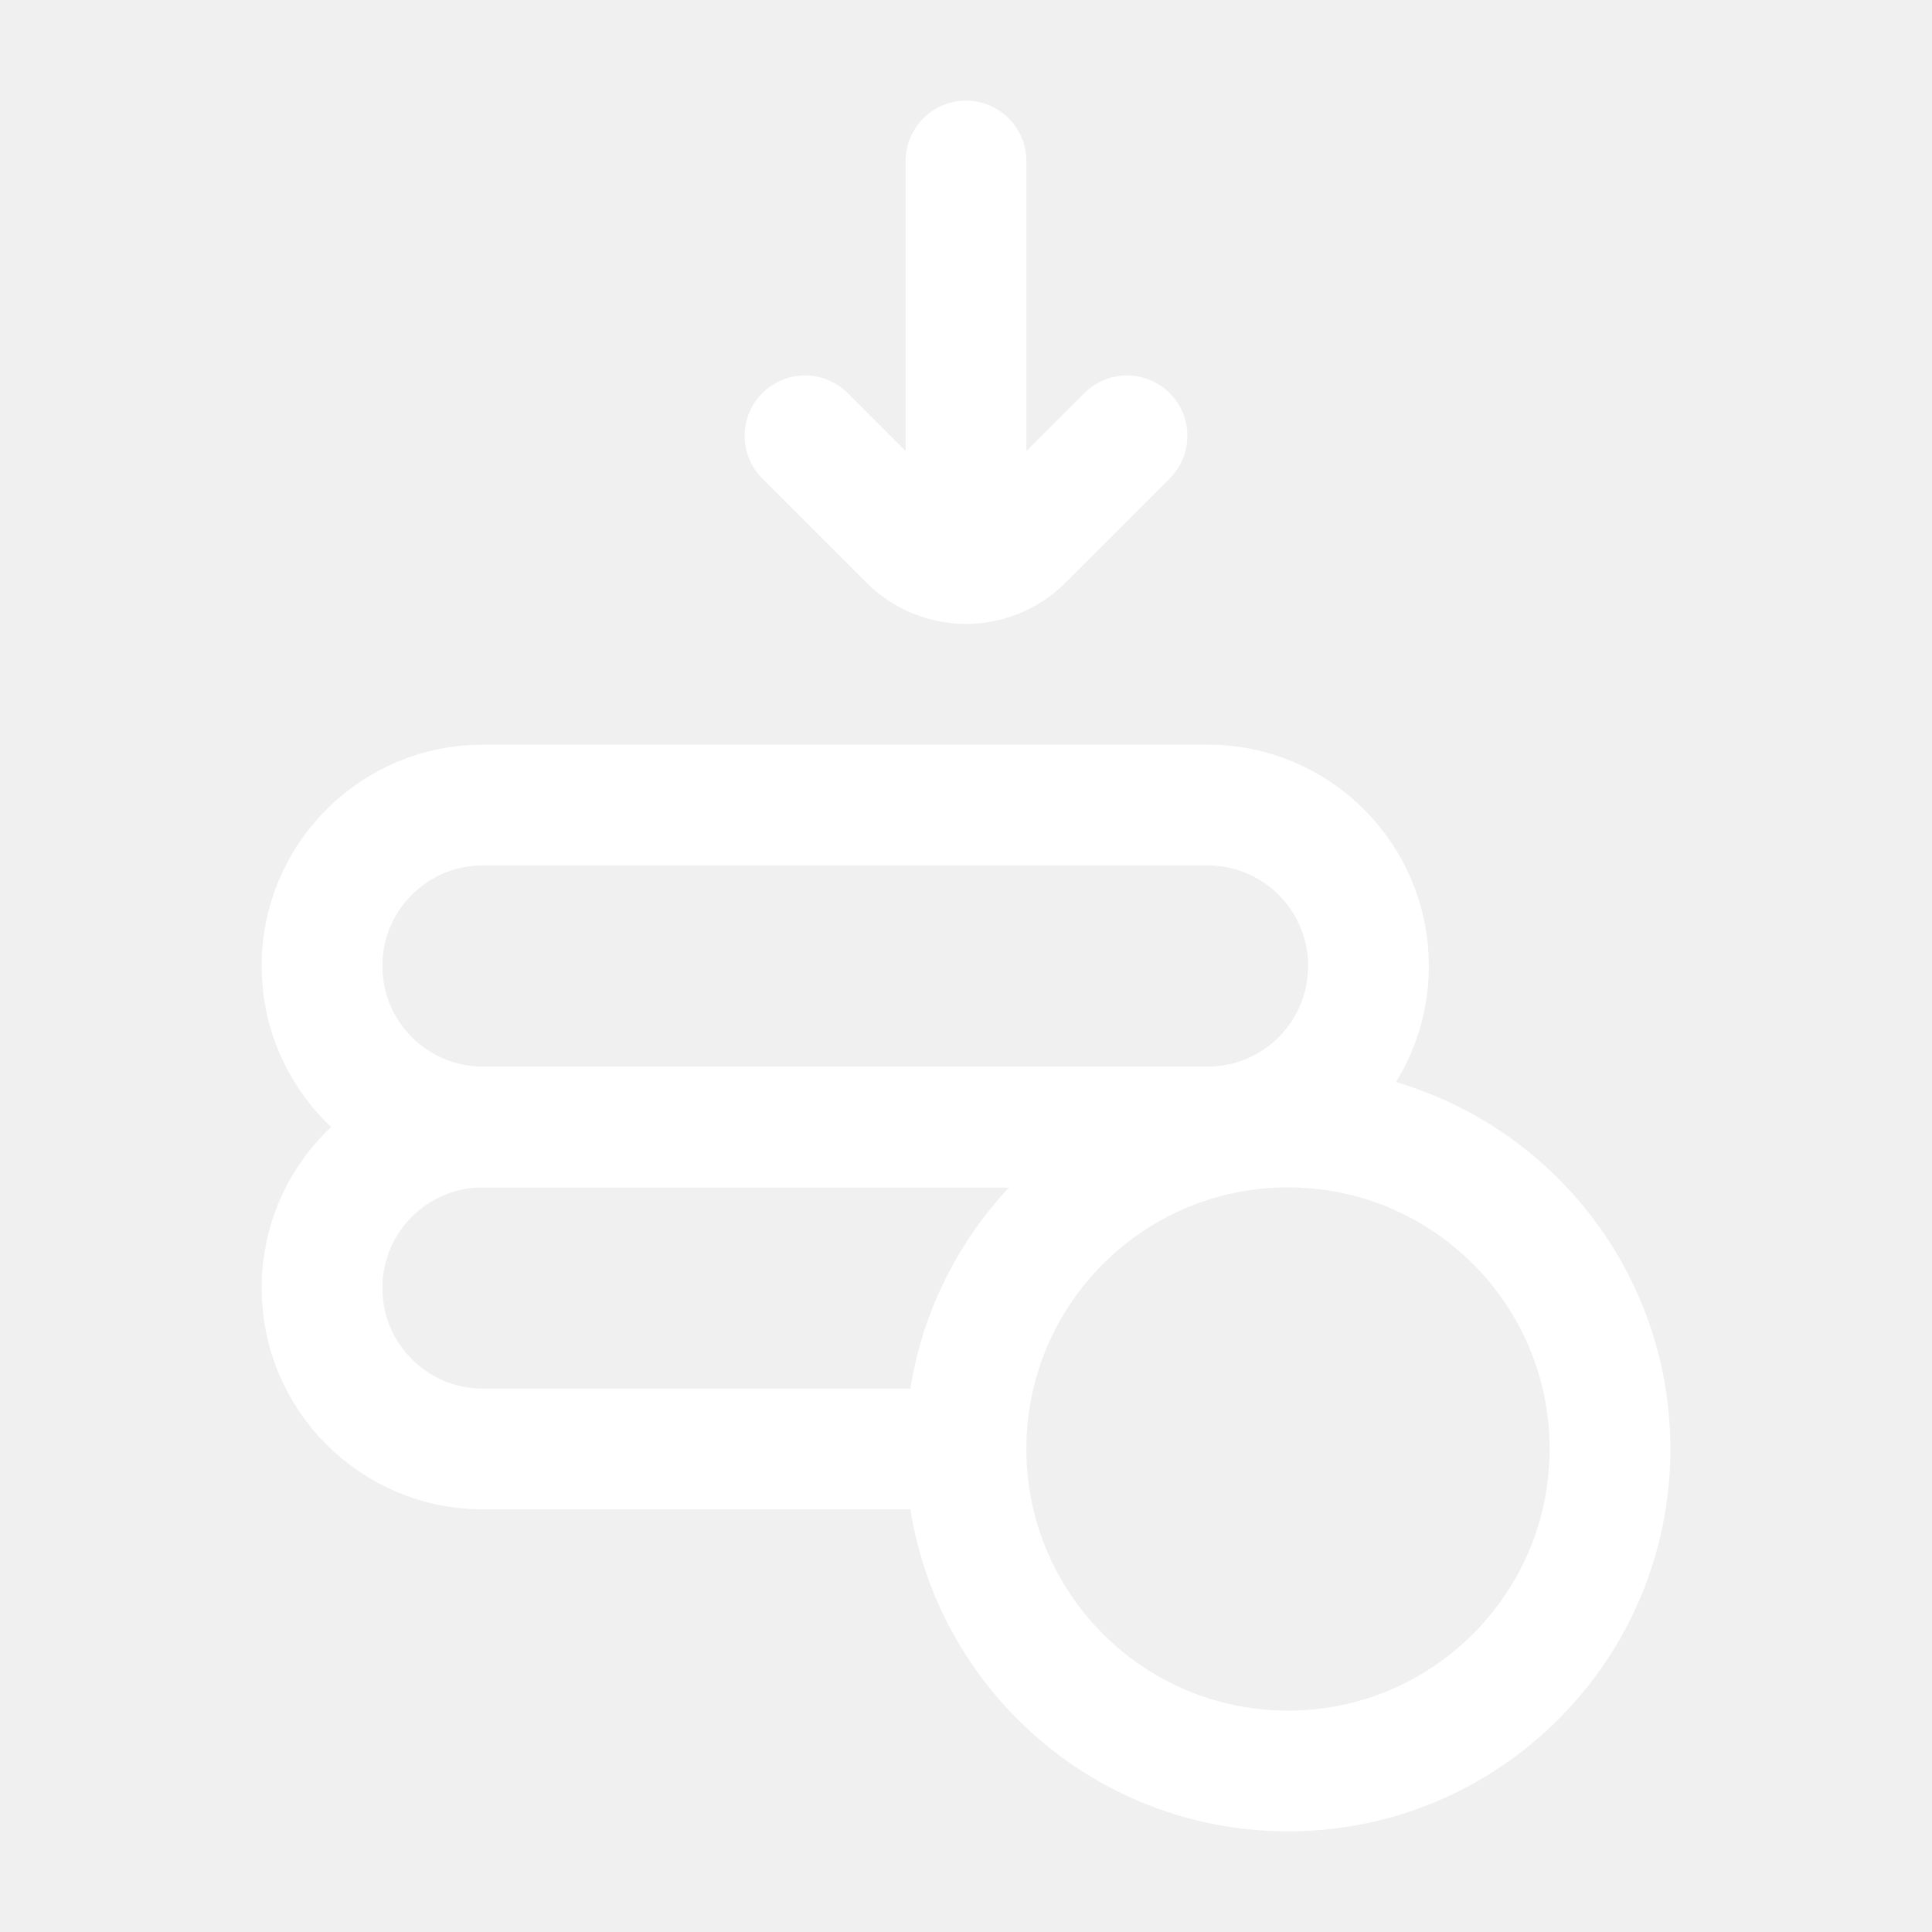
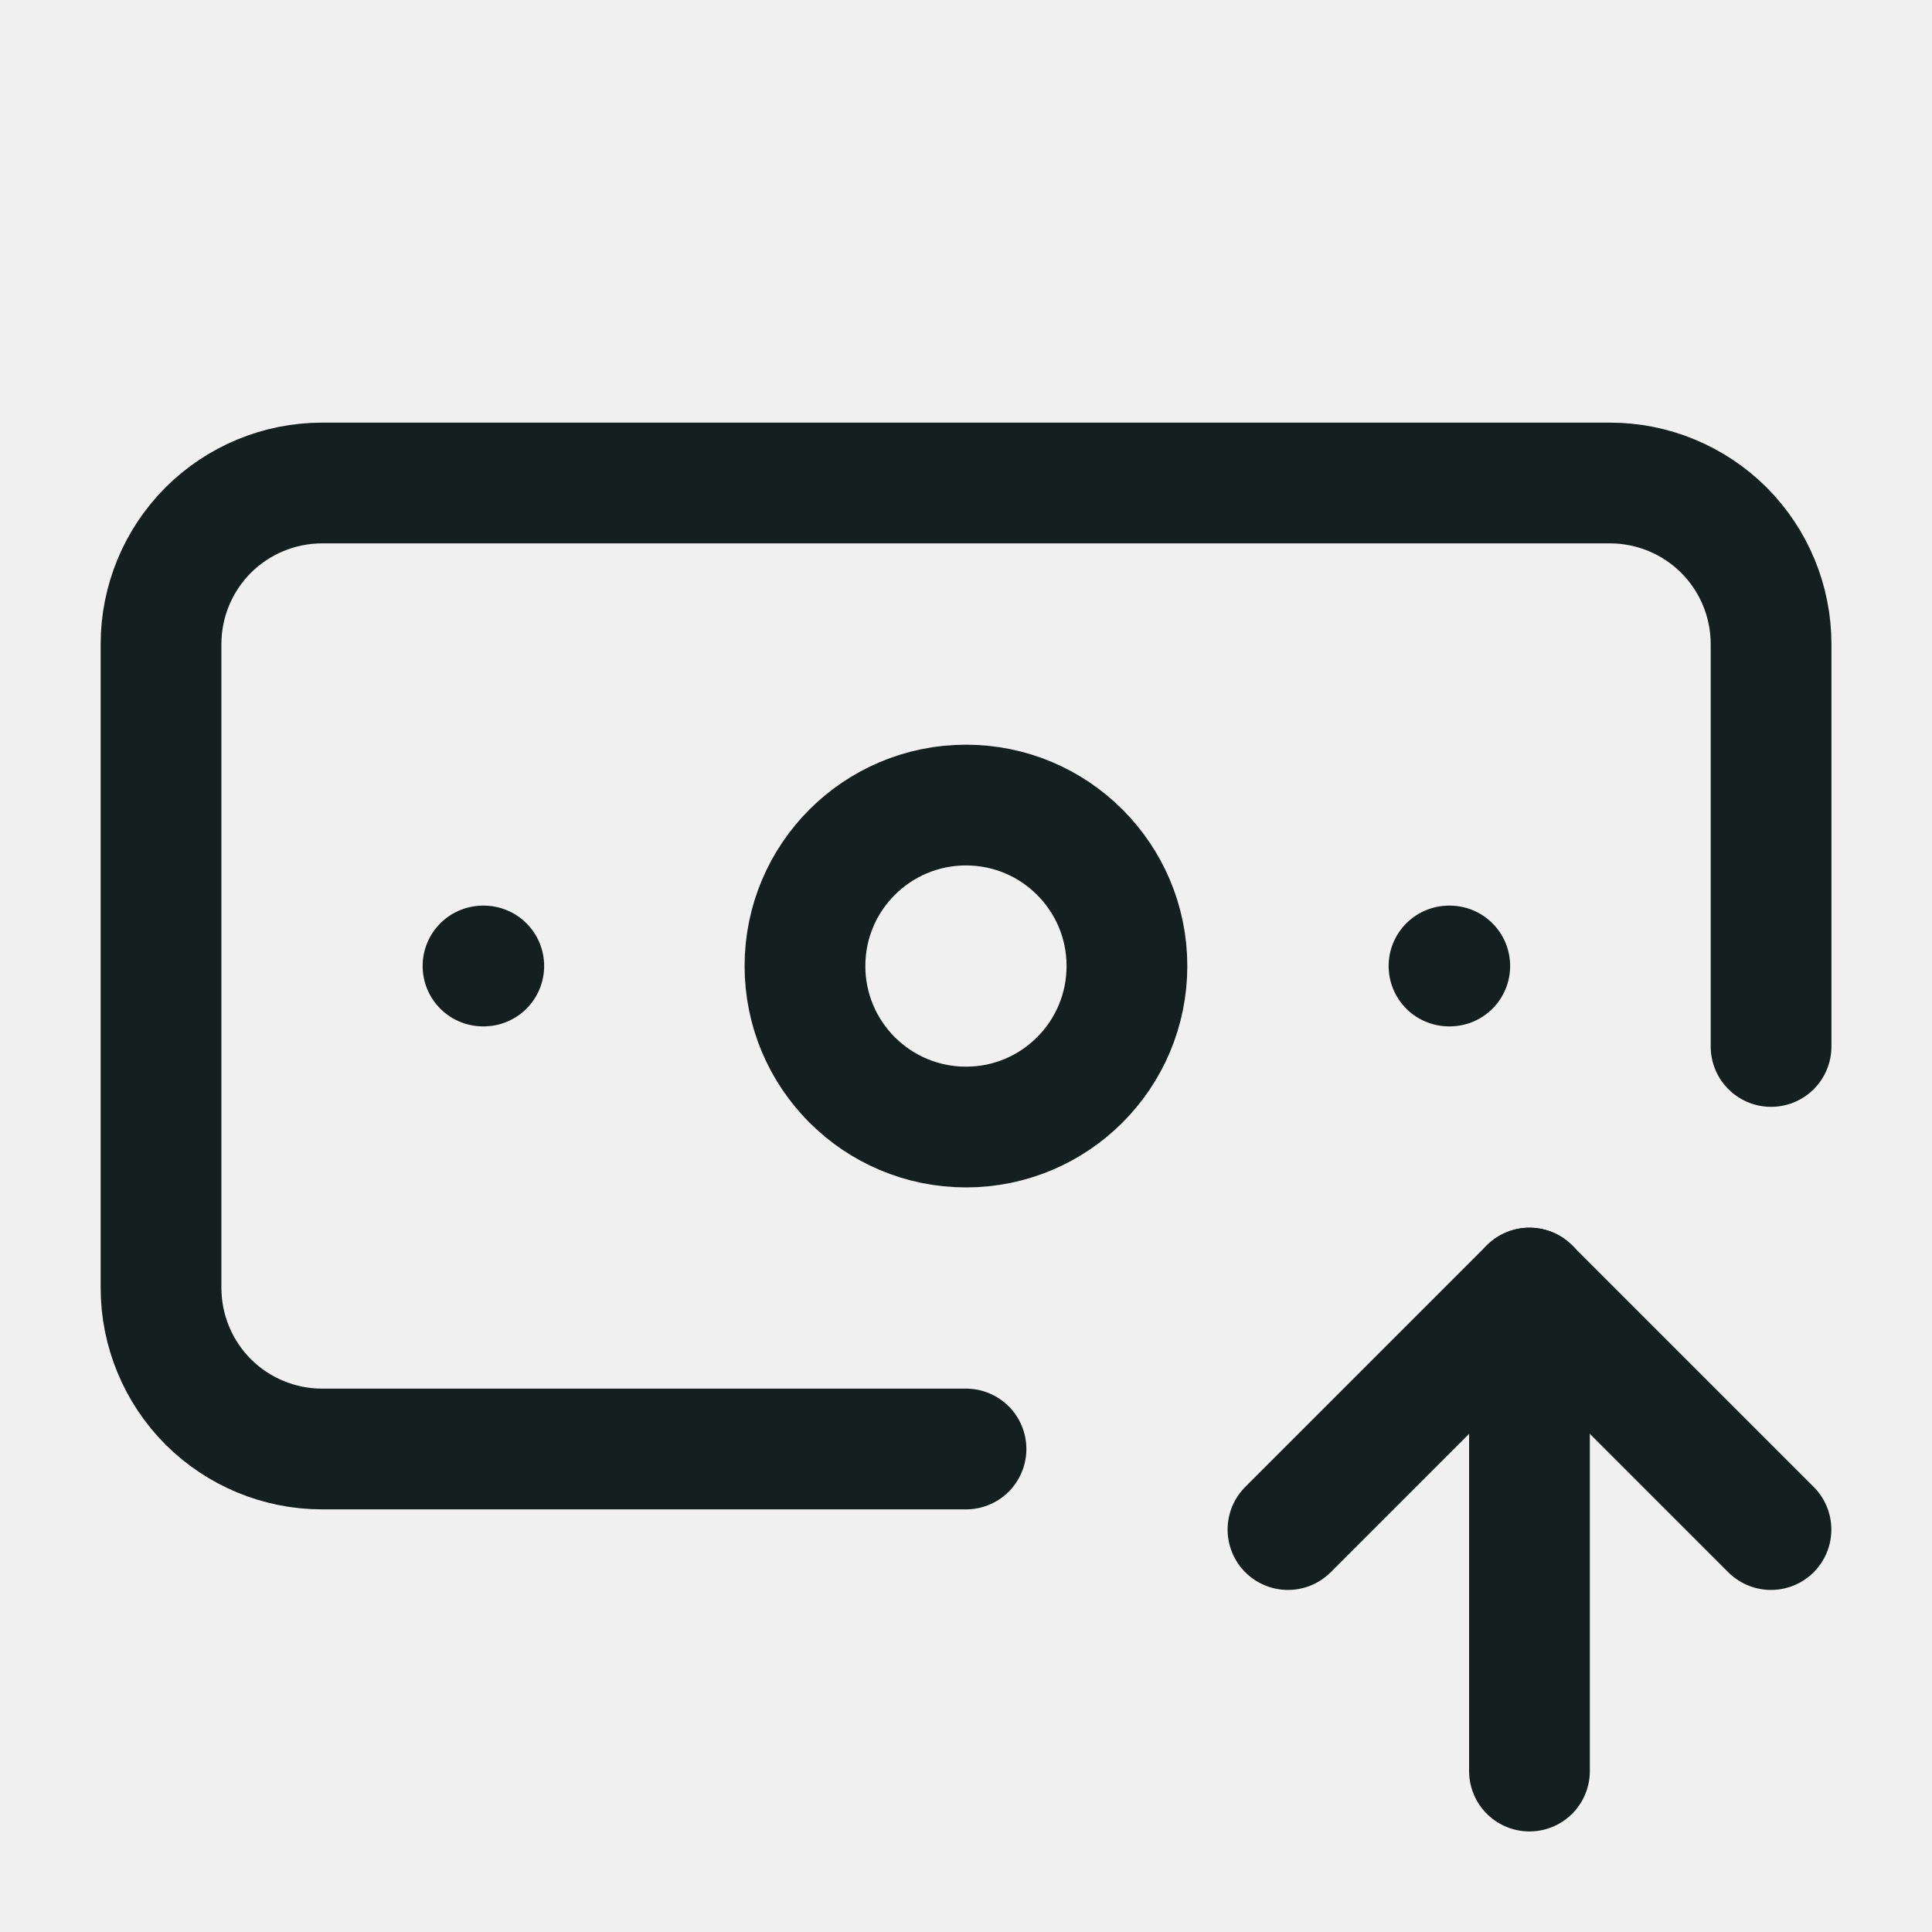
- <svg xmlns="http://www.w3.org/2000/svg" width="24" height="24" viewBox="0 0 24 24" fill="none">
-   <path d="M4 12C4 10.895 4.895 10 6 10H15C16.105 10 17 10.895 17 12V12C17 13.105 16.105 14 15 14H6C4.895 14 4 13.105 4 12V12Z" stroke="white" stroke-width="1.5" />
-   <path d="M12 18C12 20.209 13.791 22 16 22C18.209 22 20 20.209 20 18C20 15.791 18.209 14 16 14C15.801 14 15.605 14.015 15.413 14.043M12 18C12 15.99 13.482 14.327 15.413 14.043M12 18H6C4.895 18 4 17.105 4 16C4 14.895 4.895 14 6 14H15C15.142 14 15.28 14.015 15.413 14.043" stroke="white" stroke-width="1.5" />
-   <path d="M14 5.414L12.707 6.707C12.317 7.098 11.683 7.098 11.293 6.707L10 5.414M12 2L12 6.414" stroke="white" stroke-width="1.5" stroke-linecap="round" />
+ <svg xmlns="http://www.w3.org/2000/svg" width="20" height="20" viewBox="0 0 20 20" fill="none">
+   <path d="M10 15H3.334C2.892 15 2.468 14.824 2.155 14.512C1.843 14.199 1.667 13.775 1.667 13.333V6.667C1.667 6.225 1.843 5.801 2.155 5.488C2.468 5.176 2.892 5 3.334 5H16.667C17.109 5 17.533 5.176 17.846 5.488C18.158 5.801 18.334 6.225 18.334 6.667V10.833" stroke="#14201F" stroke-width="1.25" stroke-linecap="round" stroke-linejoin="round" />
+   <path d="M15 10H15.008" stroke="#14201F" stroke-width="1.25" stroke-linecap="round" stroke-linejoin="round" />
+   <path d="M15.833 18.334V13.334" stroke="#14201F" stroke-width="1.25" stroke-linecap="round" stroke-linejoin="round" />
+   <path d="M18.333 15.834L15.833 13.334L13.333 15.834" stroke="#14201F" stroke-width="1.25" stroke-linecap="round" stroke-linejoin="round" />
+   <path d="M5 10H5.008" stroke="#14201F" stroke-width="1.25" stroke-linecap="round" stroke-linejoin="round" />
+   <path d="M10 11.667C10.92 11.667 11.666 10.921 11.666 10C11.666 9.08 10.92 8.334 10 8.334C9.079 8.334 8.333 9.08 8.333 10C8.333 10.921 9.079 11.667 10 11.667Z" stroke="#14201F" stroke-width="1.25" stroke-linecap="round" stroke-linejoin="round" />
</svg>
